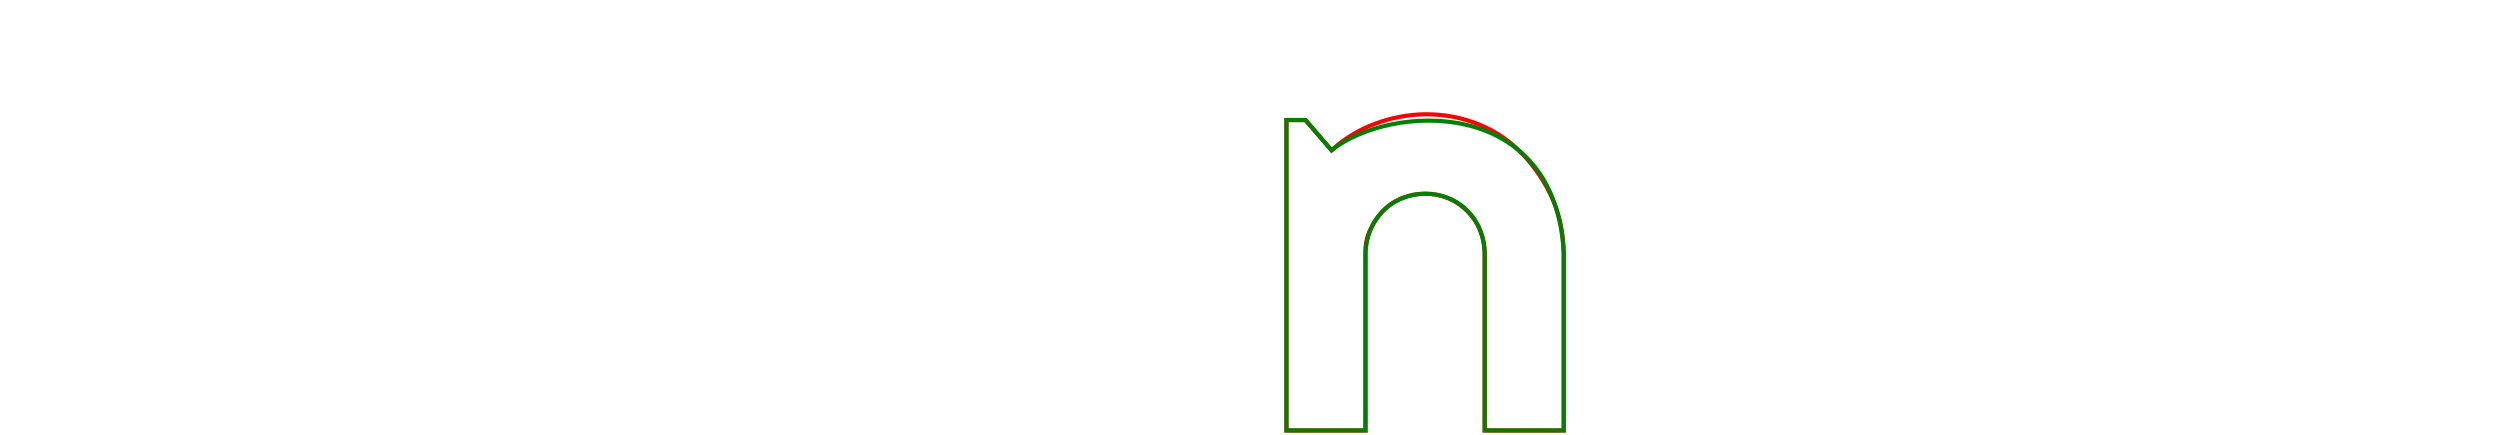
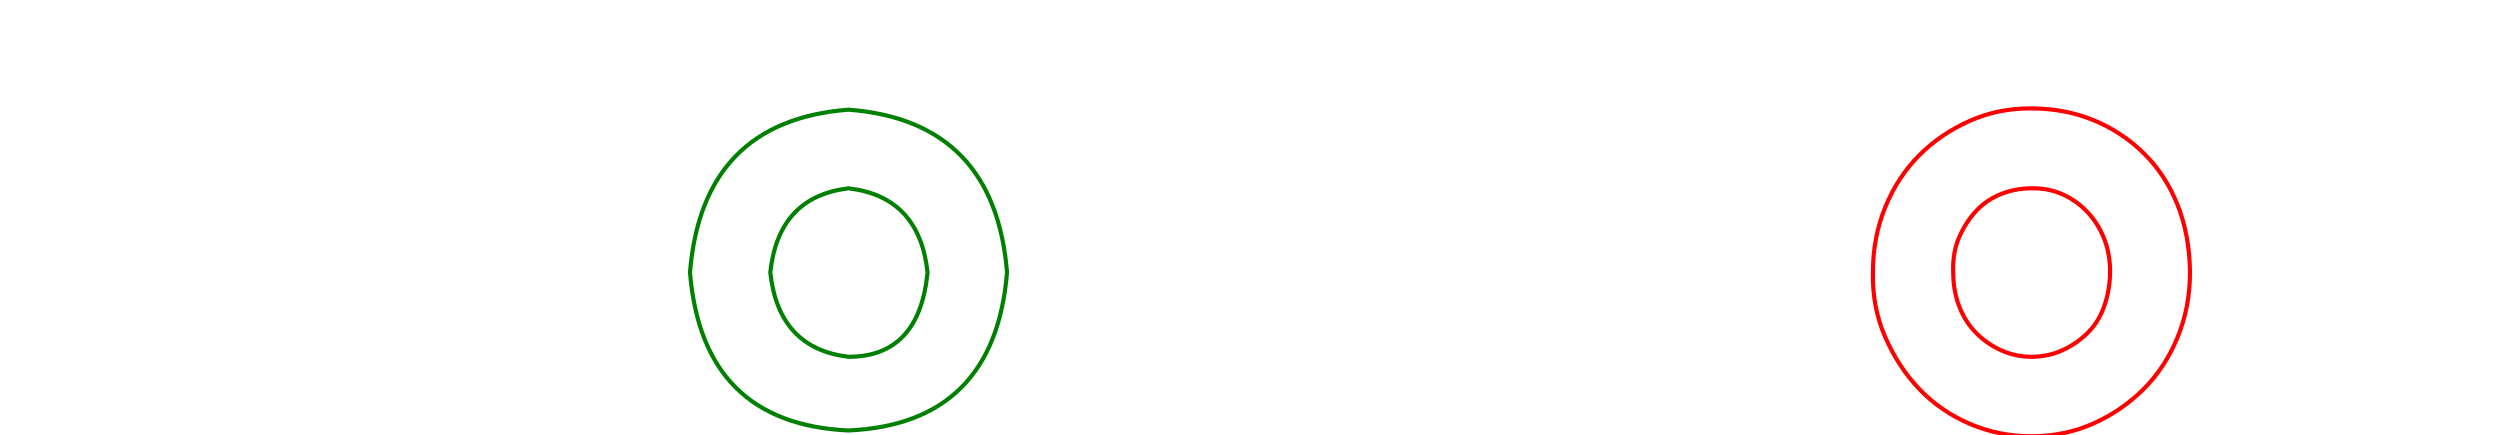
<svg xmlns="http://www.w3.org/2000/svg" id="paths" viewBox="0 0 604 105">
-   <path fill="none" stroke="red" d="    M329.9 104              H310.8 V29              H315.4              L321.7 36.3              Q326.3 32.1 332.2 29.9              T344.4 27.6              Q351.3 27.6 357.4 30.1             T368 37.4             T375.1 48.1             T377.8 61.2             V104             H358.7             V61.2             Q358.7 58.2 357.6 55.6              T354.5 51              T349.9 47.9              T344.4 46.8              Q341.4 46.8 338.7 47.9             T334.1 51             T331 55.6             T329.9 61.2             V104 Z" />
-   <path fill="none" stroke="green" d="      M329.9 104              H310.8 V29              H315.4              L321.7 36.3              C335.9 25 375.9 23 377.8 61.2             V104             H358.7             V61.2             C357.9 42 330.9 42 329.9 61.2              Z   " />
+   <path fill="none" stroke="red" d="             M529.1 65.8              Q529.1 74.2  526.1 81.5              T517.9 94              T505.8 102.3              T490.8 105.4              Q482.9 105.4  475.9 102.4              T463.8 94.1              T455.5 81.5              T452.5 65.8              Q452.5 57.3 455.5 50              T463.7 37.5              T475.9 29.2              T490.8 26.2              Q498.8 26.2  505.7 29              T517.9 37              T526.1 49.5              T529.1 65.8              Z              M509.8 65.8              Q509.8 61.2               508.3 57.5              T504.2 51.1              T498.2 46.9              T490.8 45.5              Q486.9 45.5 483.4 46.9             T477.4 51              T473.3 57.4              T471.9 65.8              Q471.9 70.2 473.3 73.9              T477.3 80.3              T483.4 84.6              T490.8 86.2              Q494.7 86.2 498.1 84.7              T504.2 80.6              T508.3 74.2              T509.8 65.8              Z " />
+   <path fill="none" stroke="green" d="   M205 104      Q169.7 102.4 166.7 65.8         Q169.7 29.2 205 26.5         Q240.3 29.2 243.3 65.8         Q240.3 102.4 205 104         Z         M205 45.5          Q188.1 47.5 186.1 65.8         Q188.1 84.2 205 86.2         Q222.1 86.2 224.1 65.8         Q222.1 47.5 205 45.5          Z  " />
</svg>
